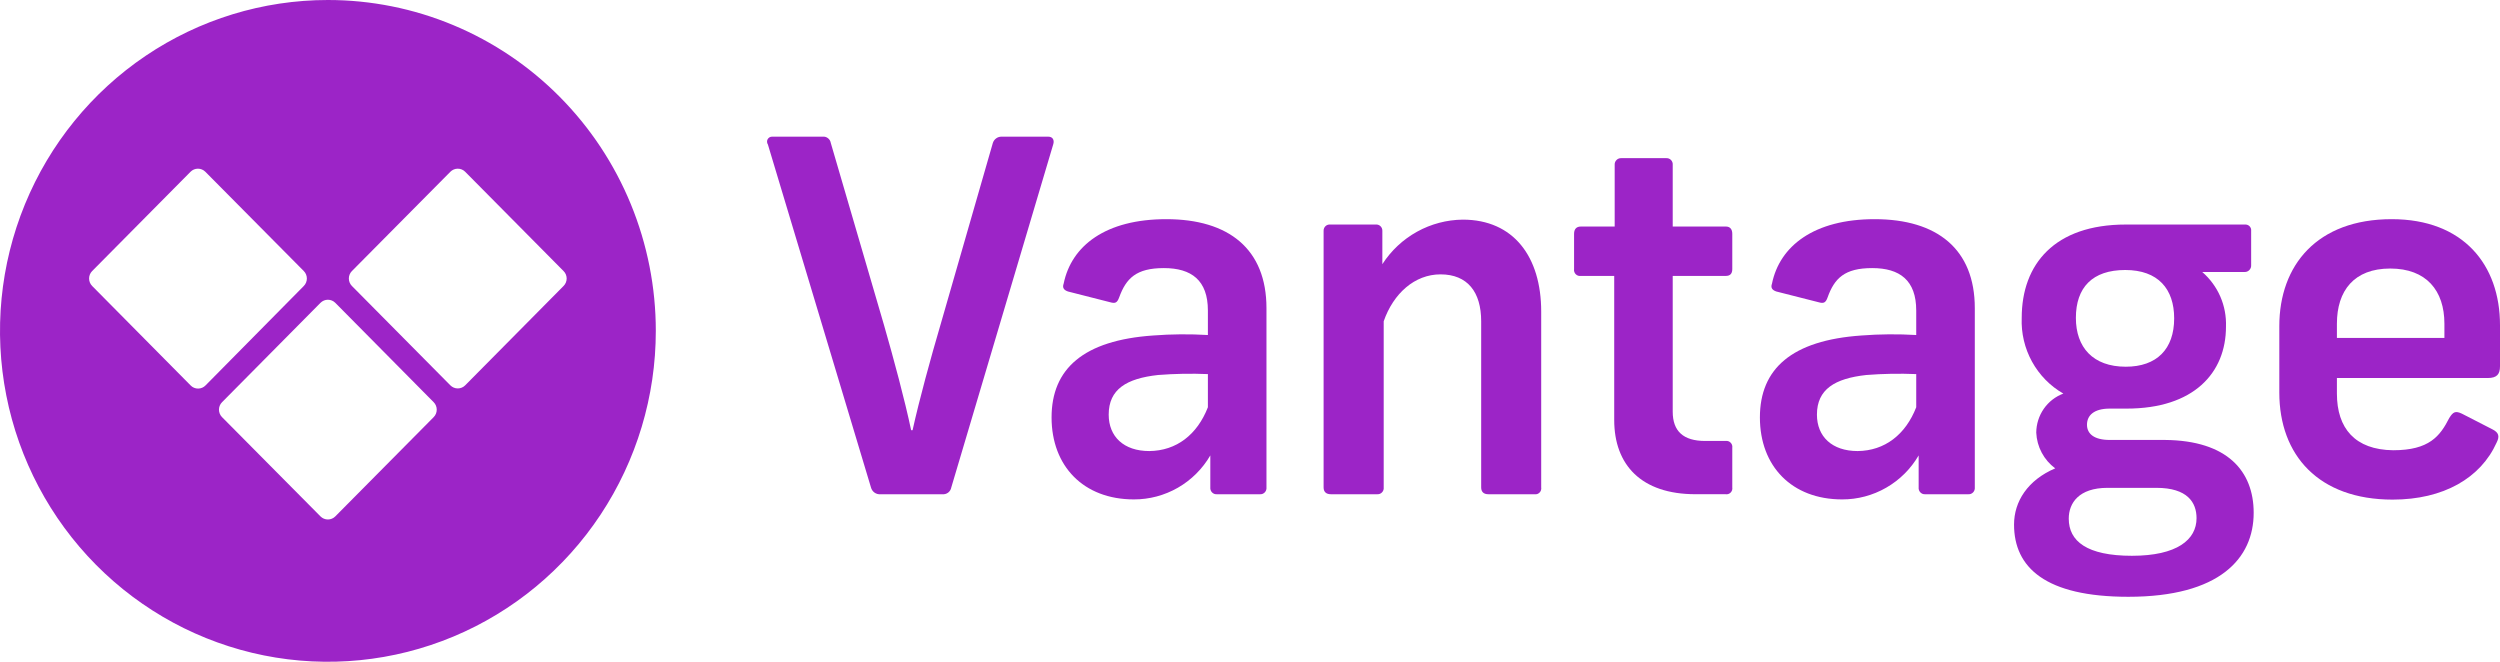
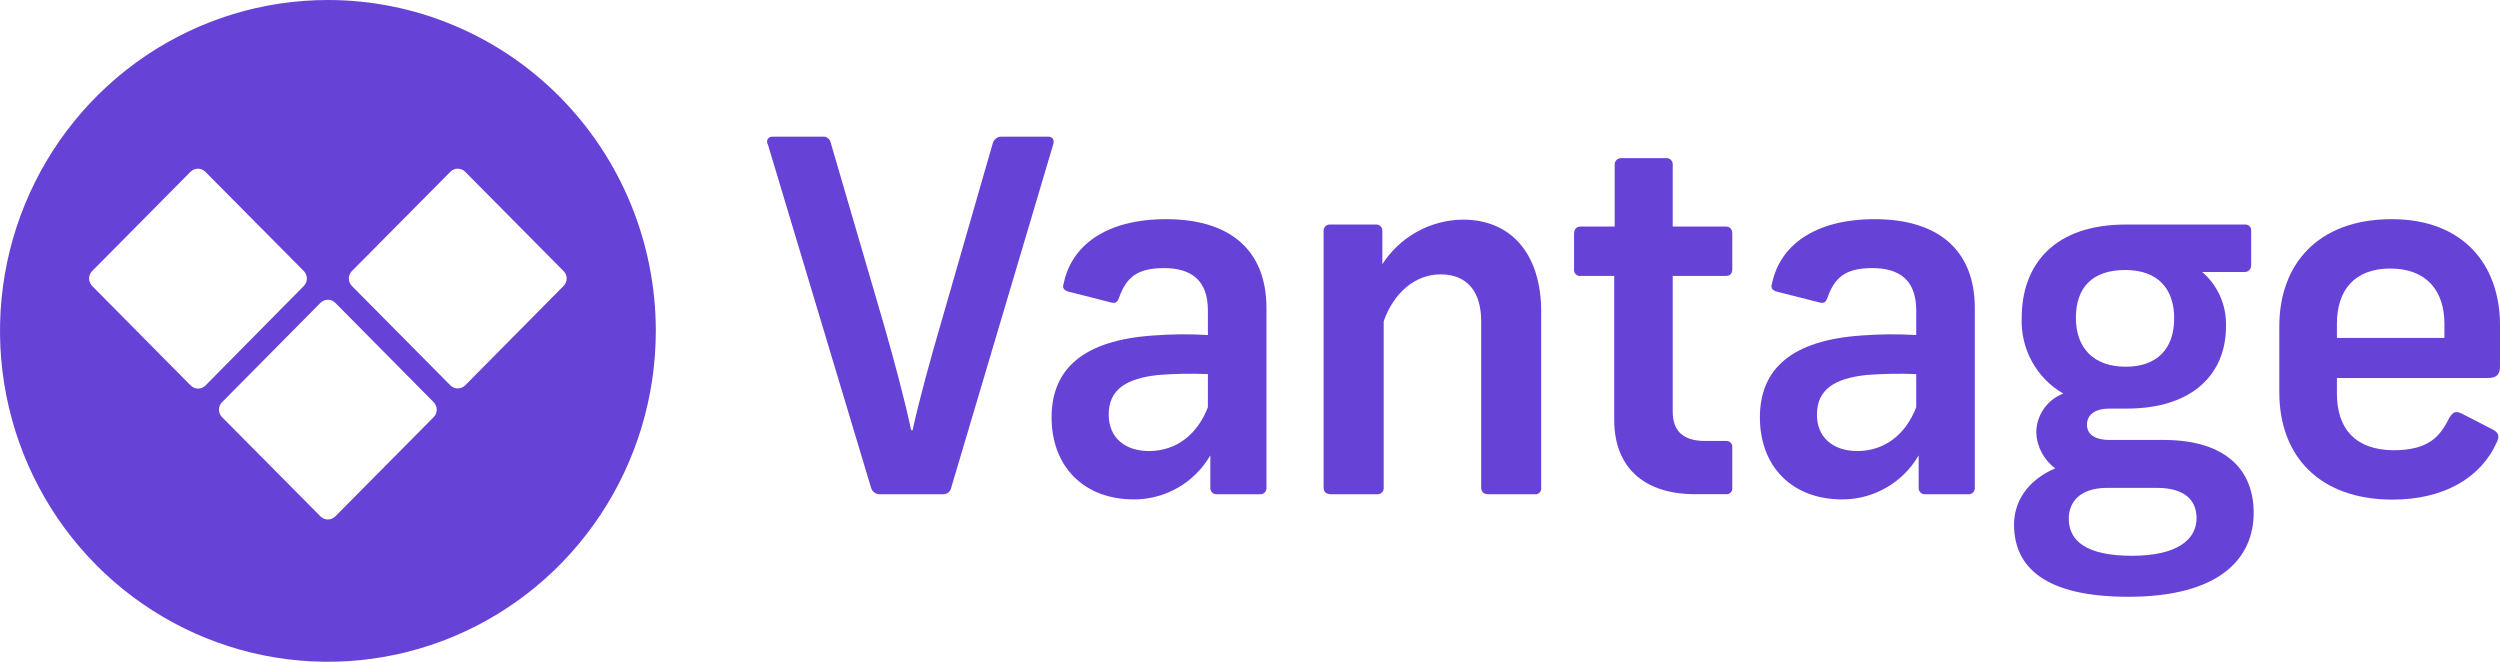
<svg xmlns="http://www.w3.org/2000/svg" width="102" height="27" viewBox="0 0 102 27" fill="none">
-   <path fill-rule="evenodd" clip-rule="evenodd" d="M5.946 2.275C8.146 0.792 10.732 5.1174e-07 13.378 5.1174e-07C15.135 -0 16.875 0.348 18.498 1.027C20.122 1.705 21.597 2.699 22.839 3.953C24.082 5.207 25.067 6.695 25.739 8.333C26.411 9.971 26.757 11.727 26.757 13.5C26.757 16.17 25.972 18.78 24.502 21C23.032 23.22 20.942 24.951 18.498 25.972C16.053 26.994 13.363 27.262 10.768 26.741C8.173 26.22 5.789 24.934 3.918 23.046C2.047 21.158 0.773 18.753 0.257 16.134C-0.259 13.515 0.006 10.801 1.018 8.334C2.031 5.867 3.746 3.759 5.946 2.275ZM3.76 11.668L7.774 15.722C7.813 15.764 7.861 15.797 7.914 15.82C7.967 15.842 8.024 15.854 8.081 15.854C8.139 15.854 8.195 15.842 8.248 15.82C8.301 15.797 8.349 15.764 8.389 15.722L12.395 11.668C12.475 11.587 12.52 11.478 12.52 11.363C12.52 11.249 12.475 11.139 12.395 11.059L8.378 7.008C8.297 6.927 8.189 6.882 8.076 6.882C7.962 6.882 7.854 6.927 7.774 7.008L3.76 11.059C3.68 11.139 3.635 11.249 3.635 11.363C3.635 11.478 3.68 11.587 3.76 11.668ZM13.68 21.069L17.694 17.019C17.774 16.938 17.819 16.829 17.819 16.714C17.819 16.6 17.774 16.49 17.694 16.41L13.68 12.355C13.6 12.275 13.492 12.229 13.378 12.229C13.265 12.229 13.156 12.275 13.076 12.355L9.059 16.41C8.979 16.49 8.934 16.6 8.934 16.714C8.934 16.829 8.979 16.938 9.059 17.019L13.076 21.069C13.156 21.15 13.265 21.195 13.378 21.195C13.492 21.195 13.6 21.15 13.68 21.069ZM18.979 15.722L22.993 11.668C23.033 11.628 23.065 11.581 23.087 11.528C23.108 11.476 23.12 11.42 23.12 11.363C23.12 11.307 23.108 11.25 23.087 11.198C23.065 11.146 23.033 11.098 22.993 11.059L18.979 7.008C18.899 6.927 18.791 6.882 18.677 6.882C18.564 6.882 18.456 6.927 18.375 7.008L14.358 11.059C14.278 11.139 14.233 11.249 14.233 11.363C14.233 11.478 14.278 11.587 14.358 11.668L18.375 15.722C18.456 15.803 18.564 15.848 18.677 15.848C18.791 15.848 18.899 15.803 18.979 15.722Z" fill="#9C24C7" />
-   <path d="M31.33 5.895L35.535 19.886C35.557 19.972 35.609 20.048 35.681 20.099C35.753 20.15 35.842 20.174 35.929 20.165H38.444C38.53 20.174 38.615 20.151 38.684 20.099C38.752 20.047 38.798 19.971 38.813 19.886L42.97 5.895C43.029 5.717 42.952 5.576 42.771 5.576H40.875C40.794 5.572 40.714 5.595 40.647 5.643C40.58 5.69 40.531 5.758 40.507 5.836L38.378 13.231C37.969 14.624 37.509 16.3 37.233 17.552H37.174C36.916 16.319 36.463 14.643 36.069 13.268L33.897 5.836C33.885 5.757 33.843 5.686 33.781 5.638C33.718 5.589 33.64 5.567 33.562 5.576H31.507C31.469 5.574 31.432 5.583 31.399 5.601C31.366 5.62 31.339 5.647 31.32 5.68C31.302 5.713 31.293 5.751 31.295 5.789C31.297 5.827 31.309 5.864 31.33 5.895Z" fill="#9C24C7" />
-   <path fill-rule="evenodd" clip-rule="evenodd" d="M51.672 12.573V19.886C51.676 19.923 51.672 19.961 51.659 19.997C51.647 20.033 51.626 20.065 51.6 20.092C51.573 20.119 51.541 20.139 51.506 20.152C51.471 20.164 51.433 20.169 51.396 20.165H49.657C49.62 20.169 49.583 20.164 49.547 20.152C49.512 20.139 49.48 20.119 49.453 20.092C49.427 20.065 49.406 20.033 49.394 19.997C49.382 19.961 49.377 19.923 49.381 19.886V18.581C49.062 19.129 48.606 19.583 48.059 19.898C47.511 20.213 46.892 20.378 46.262 20.376C44.208 20.376 42.904 19.02 42.904 17.032C42.904 15.044 44.208 13.884 47.05 13.688C47.793 13.631 48.538 13.625 49.282 13.669V12.669C49.282 11.436 48.612 10.938 47.485 10.938C46.358 10.938 45.946 11.354 45.662 12.134C45.581 12.354 45.504 12.391 45.294 12.331L43.574 11.893C43.397 11.833 43.338 11.733 43.397 11.573C43.714 10.02 45.117 8.942 47.584 8.942C50.133 8.942 51.672 10.161 51.672 12.573ZM49.282 16.616V15.263C48.604 15.235 47.925 15.247 47.249 15.3C45.964 15.441 45.235 15.88 45.235 16.917C45.235 17.812 45.846 18.403 46.892 18.403C48 18.392 48.847 17.734 49.282 16.616Z" fill="#9C24C7" />
-   <path d="M56.455 19.886V13.108C56.849 11.975 57.718 11.194 58.772 11.194C59.876 11.194 60.432 11.915 60.432 13.108V19.886C60.432 20.064 60.528 20.165 60.727 20.165H62.605C62.643 20.171 62.681 20.168 62.718 20.157C62.754 20.145 62.787 20.125 62.814 20.097C62.841 20.07 62.862 20.037 62.873 20C62.885 19.963 62.888 19.924 62.881 19.886V12.71C62.881 10.477 61.754 8.961 59.681 8.961C59.028 8.968 58.387 9.137 57.815 9.454C57.242 9.771 56.756 10.226 56.4 10.778V9.422C56.402 9.385 56.396 9.349 56.382 9.316C56.369 9.282 56.348 9.252 56.322 9.227C56.296 9.202 56.264 9.183 56.23 9.172C56.196 9.161 56.16 9.157 56.124 9.162H54.283C54.247 9.157 54.21 9.16 54.175 9.171C54.141 9.182 54.109 9.2 54.082 9.225C54.055 9.25 54.034 9.281 54.021 9.315C54.007 9.348 54.001 9.385 54.003 9.422V19.886C54.003 20.064 54.102 20.165 54.301 20.165H56.179C56.216 20.169 56.254 20.164 56.289 20.152C56.325 20.139 56.357 20.119 56.383 20.092C56.41 20.065 56.43 20.033 56.443 19.997C56.455 19.962 56.459 19.923 56.455 19.886Z" fill="#9C24C7" />
-   <path d="M68.247 6.731V9.243H70.419C70.578 9.243 70.677 9.344 70.677 9.54V10.979C70.677 11.175 70.578 11.257 70.419 11.257H68.247V16.798C68.247 17.593 68.681 17.991 69.569 17.991H70.401C70.439 17.985 70.477 17.988 70.514 18C70.55 18.012 70.583 18.033 70.61 18.061C70.637 18.088 70.657 18.122 70.669 18.159C70.68 18.196 70.683 18.235 70.677 18.273V19.886C70.683 19.924 70.681 19.963 70.669 20C70.657 20.036 70.637 20.07 70.61 20.097C70.583 20.124 70.55 20.145 70.514 20.156C70.477 20.168 70.439 20.171 70.401 20.164H69.174C66.965 20.164 65.86 18.968 65.86 17.136V11.257H64.498C64.46 11.263 64.422 11.26 64.386 11.248C64.35 11.236 64.317 11.215 64.29 11.188C64.263 11.161 64.243 11.128 64.231 11.091C64.219 11.055 64.216 11.017 64.222 10.979V9.54C64.222 9.344 64.321 9.243 64.498 9.243H65.879V6.731C65.876 6.694 65.881 6.656 65.894 6.621C65.907 6.586 65.927 6.554 65.954 6.528C65.98 6.502 66.011 6.481 66.046 6.468C66.081 6.455 66.118 6.45 66.155 6.453H67.974C68.011 6.449 68.048 6.454 68.083 6.467C68.118 6.479 68.15 6.5 68.176 6.527C68.202 6.553 68.222 6.586 68.234 6.621C68.246 6.656 68.251 6.694 68.247 6.731Z" fill="#9C24C7" />
-   <path fill-rule="evenodd" clip-rule="evenodd" d="M80.572 19.886V12.573C80.572 10.161 79.032 8.942 76.484 8.942C74.017 8.942 72.61 10.035 72.297 11.573C72.238 11.733 72.297 11.833 72.474 11.893L74.198 12.331C74.407 12.391 74.488 12.354 74.566 12.134C74.846 11.354 75.258 10.938 76.385 10.938C77.512 10.938 78.182 11.436 78.182 12.669V13.669C77.438 13.625 76.693 13.631 75.95 13.688C73.104 13.884 71.804 15.044 71.804 17.032C71.804 19.02 73.104 20.376 75.159 20.376C75.789 20.378 76.409 20.213 76.957 19.898C77.505 19.584 77.961 19.13 78.281 18.581V19.886C78.277 19.923 78.281 19.961 78.294 19.997C78.306 20.033 78.327 20.065 78.353 20.092C78.38 20.119 78.412 20.139 78.447 20.152C78.483 20.164 78.52 20.169 78.558 20.165H80.296C80.333 20.169 80.371 20.164 80.406 20.152C80.441 20.139 80.473 20.119 80.5 20.092C80.526 20.065 80.547 20.033 80.559 19.997C80.572 19.961 80.576 19.923 80.572 19.886ZM78.182 15.263V16.616C77.747 17.734 76.897 18.392 75.792 18.403C74.746 18.403 74.131 17.812 74.131 16.917C74.131 15.88 74.864 15.441 76.145 15.3C76.823 15.247 77.503 15.235 78.182 15.263Z" fill="#9C24C7" />
-   <path fill-rule="evenodd" clip-rule="evenodd" d="M91.95 20.922C91.95 22.78 90.566 24.349 86.835 24.349C83.455 24.349 82.173 23.156 82.173 21.402C82.173 20.465 82.726 19.588 83.853 19.109C83.624 18.94 83.436 18.721 83.302 18.469C83.168 18.217 83.092 17.938 83.079 17.652C83.081 17.305 83.188 16.966 83.385 16.681C83.582 16.396 83.861 16.179 84.184 16.058C83.647 15.75 83.205 15.299 82.906 14.755C82.606 14.21 82.461 13.593 82.486 12.97C82.486 10.778 83.827 9.161 86.732 9.161H91.63C91.662 9.163 91.692 9.172 91.721 9.186C91.749 9.2 91.774 9.22 91.794 9.244C91.814 9.269 91.83 9.297 91.839 9.327C91.848 9.358 91.851 9.39 91.847 9.422V10.819C91.849 10.856 91.844 10.893 91.831 10.928C91.817 10.963 91.797 10.994 91.771 11.021C91.745 11.047 91.714 11.067 91.679 11.081C91.645 11.094 91.608 11.1 91.571 11.097H89.851C90.169 11.371 90.421 11.714 90.589 12.1C90.757 12.486 90.835 12.906 90.82 13.327C90.82 15.222 89.498 16.671 86.769 16.671H86.077C85.425 16.671 85.149 16.954 85.149 17.329C85.149 17.704 85.447 17.95 86.077 17.95H88.331C90.882 17.972 91.95 19.228 91.95 20.922ZM89.619 21.142C89.619 20.503 89.251 19.904 87.981 19.904H85.985C84.817 19.904 84.405 20.525 84.405 21.16C84.405 22.078 85.141 22.676 86.983 22.676C88.824 22.676 89.619 22.019 89.619 21.142ZM84.696 12.97C84.696 14.167 85.388 14.962 86.732 14.962C87.995 14.962 88.706 14.245 88.706 12.989C88.706 11.792 88.054 11.016 86.71 11.016C85.366 11.016 84.696 11.733 84.696 12.97Z" fill="#9C24C7" />
-   <path fill-rule="evenodd" clip-rule="evenodd" d="M95.346 16.058V15.423H101.503C101.878 15.423 102 15.263 102 14.944V13.268C102 10.8 100.501 8.942 97.581 8.942C94.539 8.942 92.996 10.819 92.996 13.309V16.017C92.996 18.57 94.598 20.384 97.618 20.384C99.691 20.384 101.212 19.507 101.864 18.054C101.985 17.812 101.963 17.652 101.687 17.515L100.442 16.876C100.185 16.757 100.089 16.798 99.93 17.054C99.555 17.794 99.113 18.37 97.64 18.37C96.082 18.351 95.346 17.474 95.346 16.058ZM95.346 13.788V13.208C95.346 11.856 96.049 10.956 97.522 10.956C98.995 10.956 99.732 11.856 99.732 13.208V13.788H95.346Z" fill="#9C24C7" />
+   <path fill-rule="evenodd" clip-rule="evenodd" d="M5.946 2.275C8.146 0.792 10.732 5.1174e-07 13.378 5.1174e-07C15.135 -0 16.875 0.348 18.498 1.027C20.122 1.705 21.597 2.699 22.839 3.953C24.082 5.207 25.067 6.695 25.739 8.333C26.411 9.971 26.757 11.727 26.757 13.5C26.757 16.17 25.972 18.78 24.502 21C23.032 23.22 20.942 24.951 18.498 25.972C16.053 26.994 13.363 27.262 10.768 26.741C8.173 26.22 5.789 24.934 3.918 23.046C2.047 21.158 0.773 18.753 0.257 16.134C-0.259 13.515 0.006 10.801 1.018 8.334C2.031 5.867 3.746 3.759 5.946 2.275ZM3.76 11.668L7.774 15.722C7.813 15.764 7.861 15.797 7.914 15.82C7.967 15.842 8.024 15.854 8.081 15.854C8.139 15.854 8.195 15.842 8.248 15.82C8.301 15.797 8.349 15.764 8.389 15.722L12.395 11.668C12.475 11.587 12.52 11.478 12.52 11.363C12.52 11.249 12.475 11.139 12.395 11.059L8.378 7.008C8.297 6.927 8.189 6.882 8.076 6.882C7.962 6.882 7.854 6.927 7.774 7.008L3.76 11.059C3.68 11.139 3.635 11.249 3.635 11.363C3.635 11.478 3.68 11.587 3.76 11.668ZM13.68 21.069L17.694 17.019C17.774 16.938 17.819 16.829 17.819 16.714C17.819 16.6 17.774 16.49 17.694 16.41L13.68 12.355C13.6 12.275 13.492 12.229 13.378 12.229C13.265 12.229 13.156 12.275 13.076 12.355L9.059 16.41C8.979 16.49 8.934 16.6 8.934 16.714C8.934 16.829 8.979 16.938 9.059 17.019L13.076 21.069C13.156 21.15 13.265 21.195 13.378 21.195C13.492 21.195 13.6 21.15 13.68 21.069ZM18.979 15.722L22.993 11.668C23.033 11.628 23.065 11.581 23.087 11.528C23.108 11.476 23.12 11.42 23.12 11.363C23.12 11.307 23.108 11.25 23.087 11.198C23.065 11.146 23.033 11.098 22.993 11.059L18.979 7.008C18.899 6.927 18.791 6.882 18.677 6.882C18.564 6.882 18.456 6.927 18.375 7.008L14.358 11.059C14.278 11.139 14.233 11.249 14.233 11.363C14.233 11.478 14.278 11.587 14.358 11.668L18.375 15.722C18.456 15.803 18.564 15.848 18.677 15.848C18.791 15.848 18.899 15.803 18.979 15.722Z" fill="#6742D6" />
+   <path d="M31.33 5.895L35.535 19.886C35.557 19.972 35.609 20.048 35.681 20.099C35.753 20.15 35.842 20.174 35.929 20.165H38.444C38.53 20.174 38.615 20.151 38.684 20.099C38.752 20.047 38.798 19.971 38.813 19.886L42.97 5.895C43.029 5.717 42.952 5.576 42.771 5.576H40.875C40.794 5.572 40.714 5.595 40.647 5.643C40.58 5.69 40.531 5.758 40.507 5.836L38.378 13.231C37.969 14.624 37.509 16.3 37.233 17.552H37.174C36.916 16.319 36.463 14.643 36.069 13.268L33.897 5.836C33.885 5.757 33.843 5.686 33.781 5.638C33.718 5.589 33.64 5.567 33.562 5.576H31.507C31.469 5.574 31.432 5.583 31.399 5.601C31.366 5.62 31.339 5.647 31.32 5.68C31.302 5.713 31.293 5.751 31.295 5.789C31.297 5.827 31.309 5.864 31.33 5.895Z" fill="#6742D6" />
+   <path fill-rule="evenodd" clip-rule="evenodd" d="M51.672 12.573V19.886C51.676 19.923 51.672 19.961 51.659 19.997C51.647 20.033 51.626 20.065 51.6 20.092C51.573 20.119 51.541 20.139 51.506 20.152C51.471 20.164 51.433 20.169 51.396 20.165H49.657C49.62 20.169 49.583 20.164 49.547 20.152C49.512 20.139 49.48 20.119 49.453 20.092C49.427 20.065 49.406 20.033 49.394 19.997C49.382 19.961 49.377 19.923 49.381 19.886V18.581C49.062 19.129 48.606 19.583 48.059 19.898C47.511 20.213 46.892 20.378 46.262 20.376C44.208 20.376 42.904 19.02 42.904 17.032C42.904 15.044 44.208 13.884 47.05 13.688C47.793 13.631 48.538 13.625 49.282 13.669V12.669C49.282 11.436 48.612 10.938 47.485 10.938C46.358 10.938 45.946 11.354 45.662 12.134C45.581 12.354 45.504 12.391 45.294 12.331L43.574 11.893C43.397 11.833 43.338 11.733 43.397 11.573C43.714 10.02 45.117 8.942 47.584 8.942C50.133 8.942 51.672 10.161 51.672 12.573ZM49.282 16.616V15.263C48.604 15.235 47.925 15.247 47.249 15.3C45.964 15.441 45.235 15.88 45.235 16.917C45.235 17.812 45.846 18.403 46.892 18.403C48 18.392 48.847 17.734 49.282 16.616Z" fill="#6742D6" />
+   <path d="M56.455 19.886V13.108C56.849 11.975 57.718 11.194 58.772 11.194C59.876 11.194 60.432 11.915 60.432 13.108V19.886C60.432 20.064 60.528 20.165 60.727 20.165H62.605C62.643 20.171 62.681 20.168 62.718 20.157C62.754 20.145 62.787 20.125 62.814 20.097C62.841 20.07 62.862 20.037 62.873 20C62.885 19.963 62.888 19.924 62.881 19.886V12.71C62.881 10.477 61.754 8.961 59.681 8.961C59.028 8.968 58.387 9.137 57.815 9.454C57.242 9.771 56.756 10.226 56.4 10.778V9.422C56.402 9.385 56.396 9.349 56.382 9.316C56.369 9.282 56.348 9.252 56.322 9.227C56.296 9.202 56.264 9.183 56.23 9.172C56.196 9.161 56.16 9.157 56.124 9.162H54.283C54.247 9.157 54.21 9.16 54.175 9.171C54.141 9.182 54.109 9.2 54.082 9.225C54.055 9.25 54.034 9.281 54.021 9.315C54.007 9.348 54.001 9.385 54.003 9.422V19.886C54.003 20.064 54.102 20.165 54.301 20.165H56.179C56.216 20.169 56.254 20.164 56.289 20.152C56.325 20.139 56.357 20.119 56.383 20.092C56.41 20.065 56.43 20.033 56.443 19.997C56.455 19.962 56.459 19.923 56.455 19.886Z" fill="#6742D6" />
+   <path d="M68.247 6.731V9.243H70.419C70.578 9.243 70.677 9.344 70.677 9.54V10.979C70.677 11.175 70.578 11.257 70.419 11.257H68.247V16.798C68.247 17.593 68.681 17.991 69.569 17.991H70.401C70.439 17.985 70.477 17.988 70.514 18C70.55 18.012 70.583 18.033 70.61 18.061C70.637 18.088 70.657 18.122 70.669 18.159C70.68 18.196 70.683 18.235 70.677 18.273V19.886C70.683 19.924 70.681 19.963 70.669 20C70.657 20.036 70.637 20.07 70.61 20.097C70.583 20.124 70.55 20.145 70.514 20.156C70.477 20.168 70.439 20.171 70.401 20.164H69.174C66.965 20.164 65.86 18.968 65.86 17.136V11.257H64.498C64.46 11.263 64.422 11.26 64.386 11.248C64.35 11.236 64.317 11.215 64.29 11.188C64.263 11.161 64.243 11.128 64.231 11.091C64.219 11.055 64.216 11.017 64.222 10.979V9.54C64.222 9.344 64.321 9.243 64.498 9.243H65.879V6.731C65.876 6.694 65.881 6.656 65.894 6.621C65.907 6.586 65.927 6.554 65.954 6.528C65.98 6.502 66.011 6.481 66.046 6.468C66.081 6.455 66.118 6.45 66.155 6.453H67.974C68.011 6.449 68.048 6.454 68.083 6.467C68.118 6.479 68.15 6.5 68.176 6.527C68.202 6.553 68.222 6.586 68.234 6.621C68.246 6.656 68.251 6.694 68.247 6.731Z" fill="#6742D6" />
+   <path fill-rule="evenodd" clip-rule="evenodd" d="M80.572 19.886V12.573C80.572 10.161 79.032 8.942 76.484 8.942C74.017 8.942 72.61 10.035 72.297 11.573C72.238 11.733 72.297 11.833 72.474 11.893L74.198 12.331C74.407 12.391 74.488 12.354 74.566 12.134C74.846 11.354 75.258 10.938 76.385 10.938C77.512 10.938 78.182 11.436 78.182 12.669V13.669C77.438 13.625 76.693 13.631 75.95 13.688C73.104 13.884 71.804 15.044 71.804 17.032C71.804 19.02 73.104 20.376 75.159 20.376C75.789 20.378 76.409 20.213 76.957 19.898C77.505 19.584 77.961 19.13 78.281 18.581V19.886C78.277 19.923 78.281 19.961 78.294 19.997C78.306 20.033 78.327 20.065 78.353 20.092C78.38 20.119 78.412 20.139 78.447 20.152C78.483 20.164 78.52 20.169 78.558 20.165H80.296C80.333 20.169 80.371 20.164 80.406 20.152C80.441 20.139 80.473 20.119 80.5 20.092C80.526 20.065 80.547 20.033 80.559 19.997C80.572 19.961 80.576 19.923 80.572 19.886ZM78.182 15.263V16.616C77.747 17.734 76.897 18.392 75.792 18.403C74.746 18.403 74.131 17.812 74.131 16.917C74.131 15.88 74.864 15.441 76.145 15.3C76.823 15.247 77.503 15.235 78.182 15.263Z" fill="#6742D6" />
+   <path fill-rule="evenodd" clip-rule="evenodd" d="M91.95 20.922C91.95 22.78 90.566 24.349 86.835 24.349C83.455 24.349 82.173 23.156 82.173 21.402C82.173 20.465 82.726 19.588 83.853 19.109C83.624 18.94 83.436 18.721 83.302 18.469C83.168 18.217 83.092 17.938 83.079 17.652C83.081 17.305 83.188 16.966 83.385 16.681C83.582 16.396 83.861 16.179 84.184 16.058C83.647 15.75 83.205 15.299 82.906 14.755C82.606 14.21 82.461 13.593 82.486 12.97C82.486 10.778 83.827 9.161 86.732 9.161H91.63C91.662 9.163 91.692 9.172 91.721 9.186C91.749 9.2 91.774 9.22 91.794 9.244C91.814 9.269 91.83 9.297 91.839 9.327C91.848 9.358 91.851 9.39 91.847 9.422V10.819C91.849 10.856 91.844 10.893 91.831 10.928C91.817 10.963 91.797 10.994 91.771 11.021C91.745 11.047 91.714 11.067 91.679 11.081C91.645 11.094 91.608 11.1 91.571 11.097H89.851C90.169 11.371 90.421 11.714 90.589 12.1C90.757 12.486 90.835 12.906 90.82 13.327C90.82 15.222 89.498 16.671 86.769 16.671H86.077C85.425 16.671 85.149 16.954 85.149 17.329C85.149 17.704 85.447 17.95 86.077 17.95H88.331C90.882 17.972 91.95 19.228 91.95 20.922ZM89.619 21.142C89.619 20.503 89.251 19.904 87.981 19.904H85.985C84.817 19.904 84.405 20.525 84.405 21.16C84.405 22.078 85.141 22.676 86.983 22.676C88.824 22.676 89.619 22.019 89.619 21.142ZM84.696 12.97C84.696 14.167 85.388 14.962 86.732 14.962C87.995 14.962 88.706 14.245 88.706 12.989C88.706 11.792 88.054 11.016 86.71 11.016C85.366 11.016 84.696 11.733 84.696 12.97Z" fill="#6742D6" />
+   <path fill-rule="evenodd" clip-rule="evenodd" d="M95.346 16.058V15.423H101.503C101.878 15.423 102 15.263 102 14.944V13.268C102 10.8 100.501 8.942 97.581 8.942C94.539 8.942 92.996 10.819 92.996 13.309V16.017C92.996 18.57 94.598 20.384 97.618 20.384C99.691 20.384 101.212 19.507 101.864 18.054C101.985 17.812 101.963 17.652 101.687 17.515L100.442 16.876C100.185 16.757 100.089 16.798 99.93 17.054C99.555 17.794 99.113 18.37 97.64 18.37C96.082 18.351 95.346 17.474 95.346 16.058ZM95.346 13.788V13.208C95.346 11.856 96.049 10.956 97.522 10.956C98.995 10.956 99.732 11.856 99.732 13.208V13.788H95.346Z" fill="#6742D6" />
</svg>
